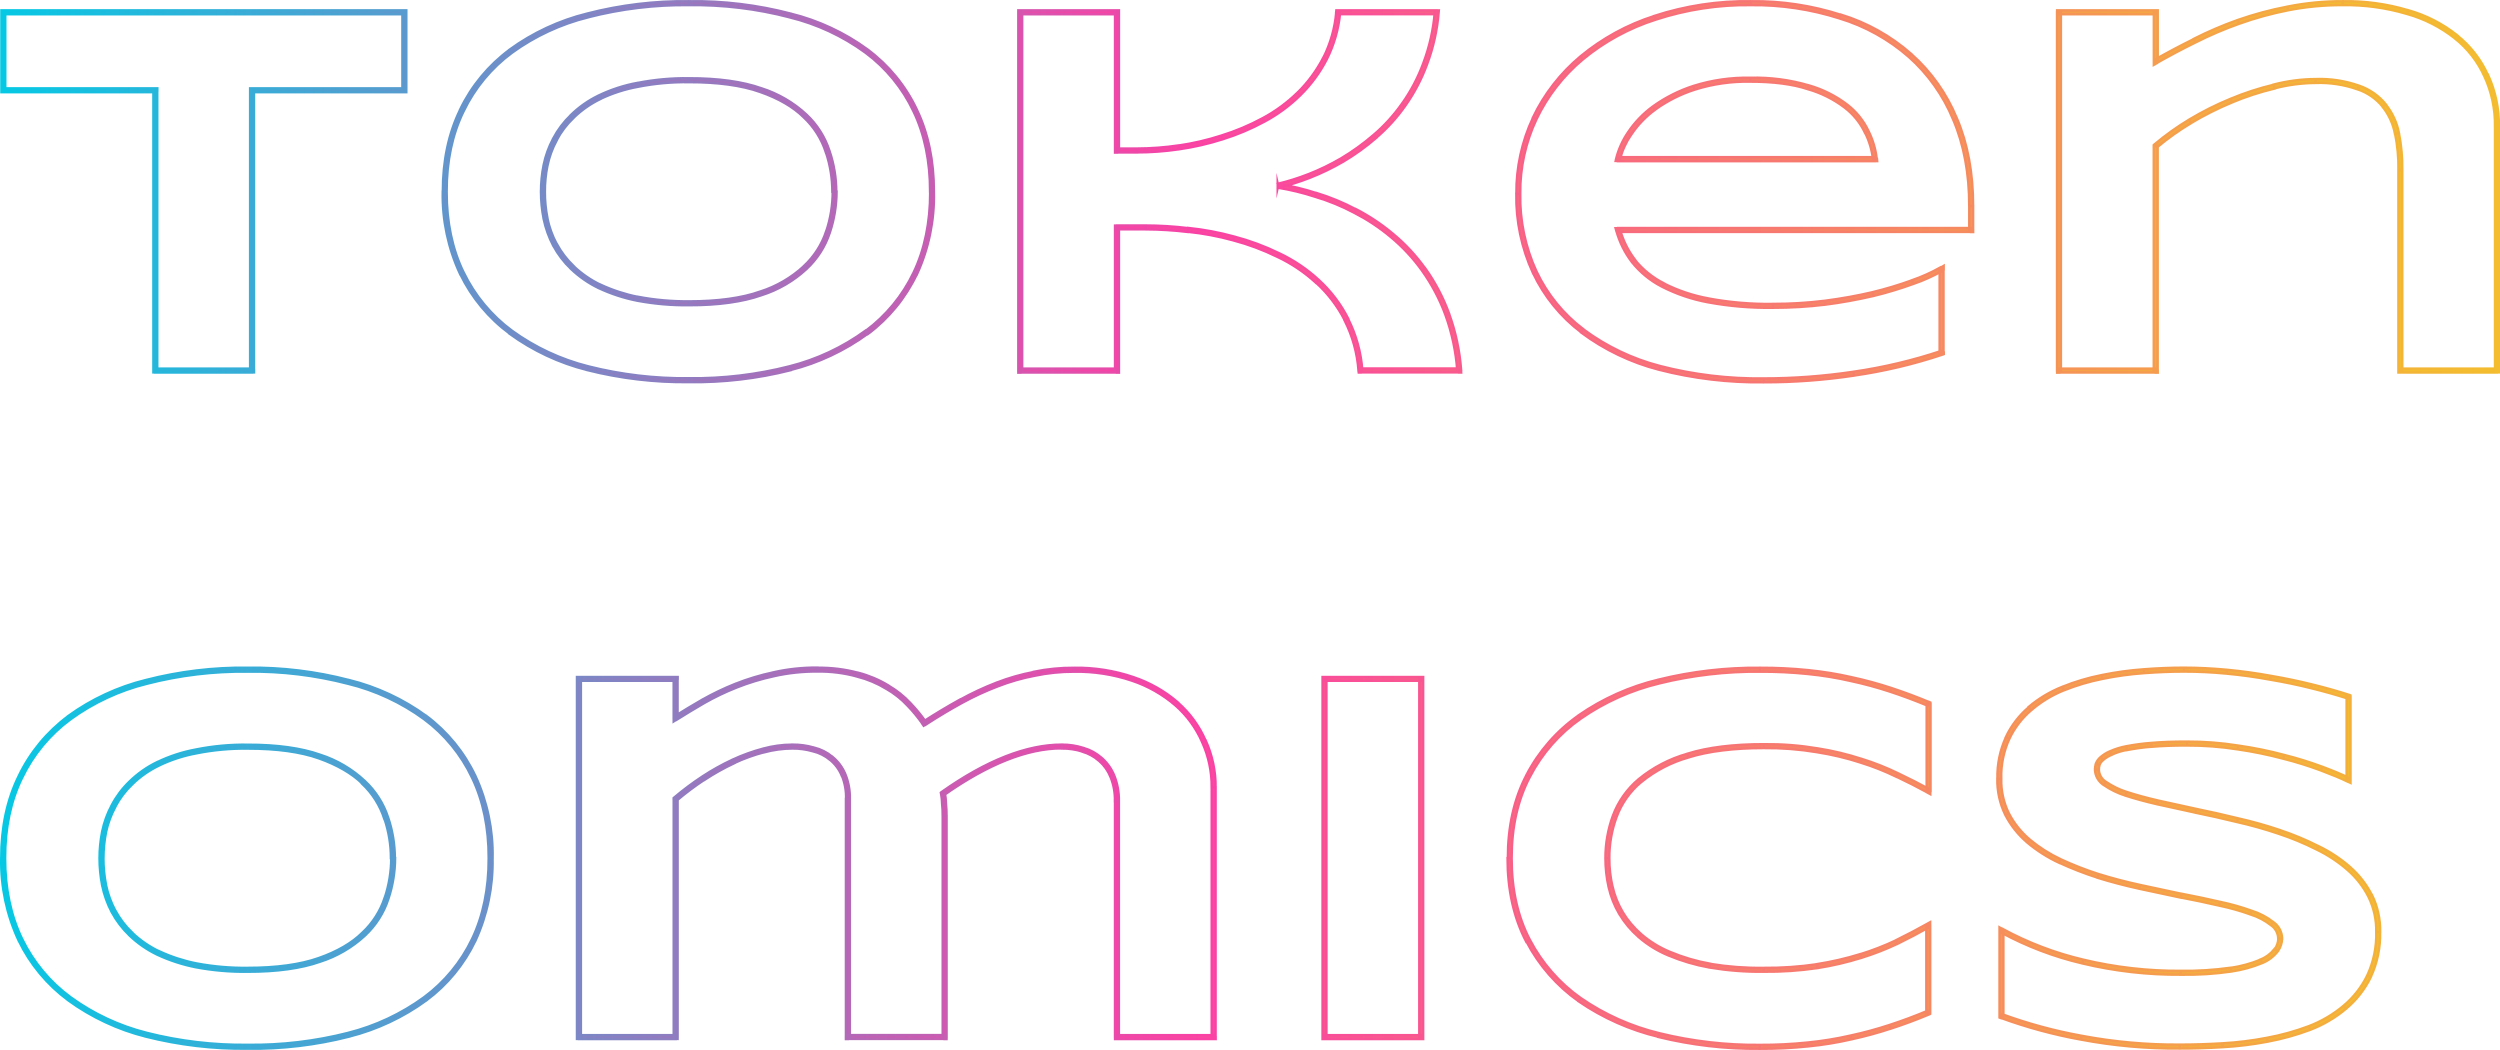
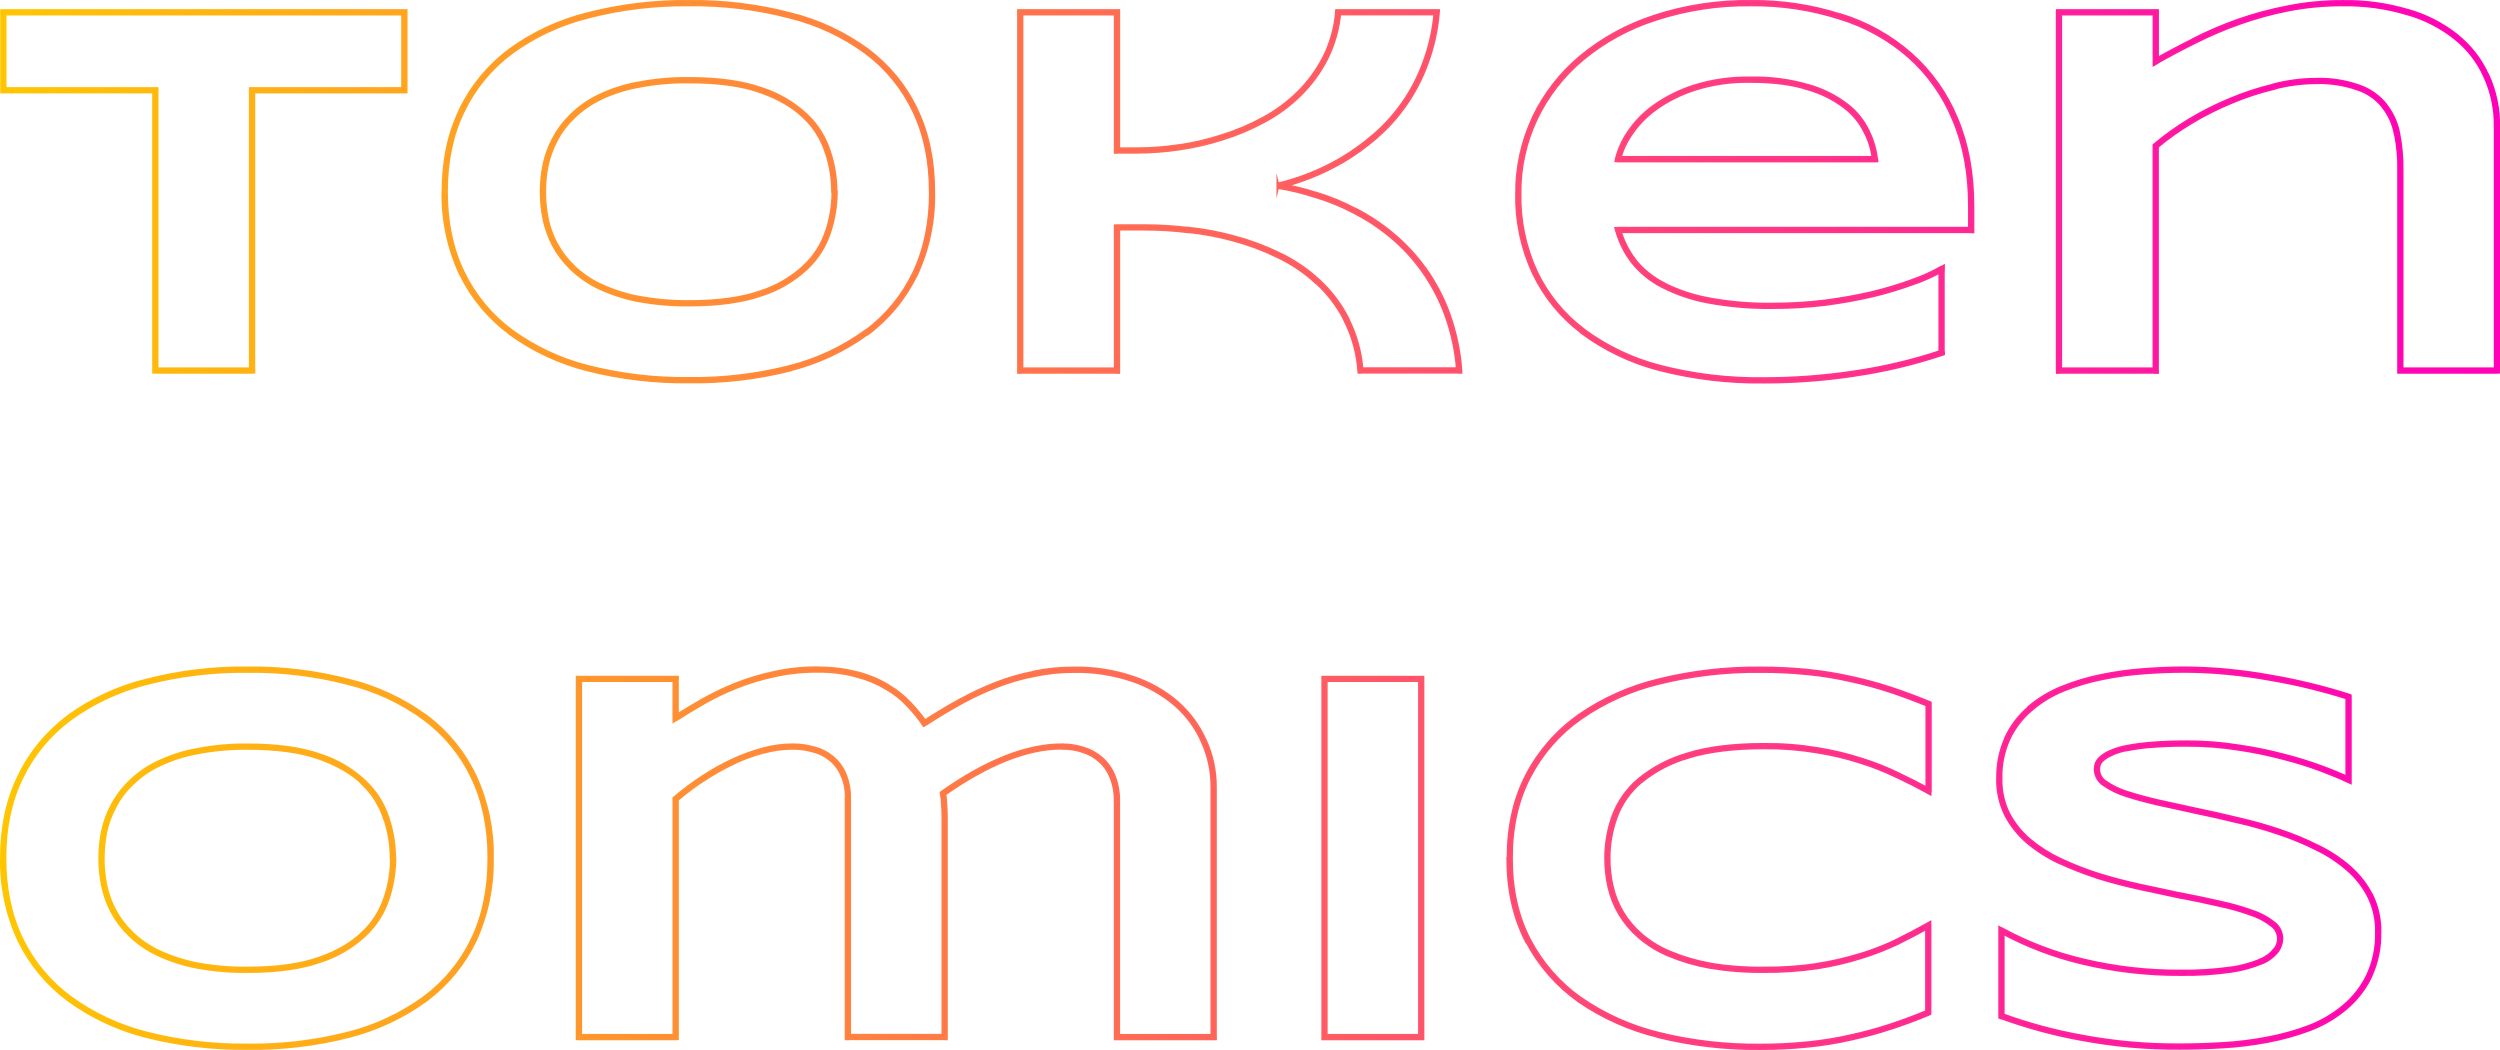
<svg xmlns="http://www.w3.org/2000/svg" xmlns:xlink="http://www.w3.org/1999/xlink" viewBox="0 0 749.55 314.78">
  <defs>
    <style>.cls-1{stroke-miterlimit:10;stroke-width:0.75px;fill:url(#linear-gradient);stroke:url(#linear-gradient-2);}</style>
    <linearGradient id="linear-gradient" x1="1396.4" y1="1038.13" x2="1396.69" y2="1038.13" gradientTransform="matrix(2600.48, 0, 0, -199.72, -3631314.45, 207490.06)" gradientUnits="userSpaceOnUse">
-       <stop offset="0" stop-color="#04c9e4" />
-       <stop offset="0.48" stop-color="#fa41a5" />
-       <stop offset="1" stop-color="#f3bd2f" />
+       <stop offset="0" stop-color="#ffc600" />
+       <stop offset="1" stop-color="#ff00b8" />
    </linearGradient>
    <linearGradient id="linear-gradient-2" x1="0" y1="157.39" x2="749.55" y2="157.39" gradientTransform="matrix(1, 0, 0, 1, 0, 0)" xlink:href="#linear-gradient" />
  </defs>
  <g id="Layer_2" data-name="Layer 2">
    <g id="Layer_1-2" data-name="Layer 1">
      <path id="Path_44413" data-name="Path 44413" class="cls-1" d="M75.59,27.06v-.57H75v.57Zm0,84v.57h.57v-.57Zm-29,0H46v.57h.57Zm0-84h.57v-.57h-.57ZM1,27.06H.44v.57H1ZM1,3.69V3.11H.44v.58Zm120.23,0h.58V3.11h-.58Zm0,23.37v.57h.58v-.57ZM75,27.06v84h1.14v-84Zm.57,83.47h-29v1.14h29Zm-28.43.57v-84H46v84Zm-.57-84.61H1v1.14H46.59Zm-45,.57V3.69H.44V27.06ZM1,4.26H121.24V3.11H1Zm119.66-.57V27.06h1.15V3.69Zm.57,22.8H75.59v1.14h45.65ZM274.39,81.94l.51.25h0ZM259.85,99.6l-.34-.45Zm-23,10.79.15.56h0Zm-60.67,0-.15.55h0ZM138.44,81.94l-.51.25h0Zm0-48.86.52.25h0ZM176.2,4.62l.15.56h0Zm60.66,0-.15.55h0Zm37.53,28.46-.52.25h0ZM248.2,45.51l-.55.17h0Zm-6.8-10.79-.4.41h0Zm-50.19-9.3.11.56h0Zm-19.62,9.46.4.4h0Zm-5.24,7,.51.27h0Zm-2.81,7.73-.56-.11h0Zm0,15.95-.56.11h0Zm2.81,7.82-.51.27h0Zm13.37,12.51-.26.51h0Zm11.49,3.75-.12.56h0Zm50.19-9.38-.4-.41h0Zm6.8-10.71-.54-.18h0Zm30.7-12q0,13.73-5,24.22l1,.5A56.41,56.41,0,0,0,280,57.47Zm-5,24.22a47.28,47.28,0,0,1-14.37,17.46l.68.91A48.22,48.22,0,0,0,274.9,82.19ZM259.51,99.15a66.54,66.54,0,0,1-22.79,10.69l.3,1.1a67.64,67.64,0,0,0,23.17-10.88Zm-22.79,10.69a116.74,116.74,0,0,1-30.11,3.58v1.14A117.85,117.85,0,0,0,237,111Zm-30.11,3.58a118.1,118.1,0,0,1-30.26-3.58l-.29,1.11a119.65,119.65,0,0,0,30.55,3.61Zm-30.26-3.58a67.22,67.22,0,0,1-22.87-10.69l-.68.91a68,68,0,0,0,23.25,10.88ZM153.48,99.15A47.63,47.63,0,0,1,139,81.68l-1,.51a48.66,48.66,0,0,0,14.87,17.87ZM139,81.69q-5.1-10.5-5.1-24.22h-1.15a56,56,0,0,0,5.22,24.72Zm-5.1-24.22q0-13.72,5.1-24.14l-1-.5q-5.24,10.7-5.22,24.64ZM139,33.33a47.4,47.4,0,0,1,14.52-17.54l-.68-.91a48.54,48.54,0,0,0-14.87,17.95Zm14.52-17.54A66.3,66.3,0,0,1,176.35,5.18l-.3-1.11A67.31,67.31,0,0,0,152.8,14.88ZM176.35,5.17a116.67,116.67,0,0,1,30.26-3.65V.38a117.47,117.47,0,0,0-30.56,3.69Zm30.26-3.65a114.34,114.34,0,0,1,30.1,3.65l.31-1.1A115.28,115.28,0,0,0,206.61.38Zm30.11,3.66A65.14,65.14,0,0,1,259.5,15.79l.69-.91A66.35,66.35,0,0,0,237,4.07ZM259.5,15.79a47,47,0,0,1,14.37,17.54l1-.5a48,48,0,0,0-14.71-17.95Zm14.37,17.54q5,10.43,5,24.14H280q0-13.95-5.14-24.64ZM250.73,57.47a38.51,38.51,0,0,0-2-12.14l-1.08.36a37.75,37.75,0,0,1,1.92,11.78Zm-2-12.13a26,26,0,0,0-6.95-11l-.8.82a24.85,24.85,0,0,1,6.65,10.55Zm-6.95-11a36,36,0,0,0-13.5-7.87l-.38,1.08q8.36,2.94,13.08,7.61Zm-13.5-7.87q-8.56-3-21.69-3v1.15q13,0,21.31,2.93Zm-21.69-3a75.54,75.54,0,0,0-15.52,1.42l.24,1.11a74.59,74.59,0,0,1,15.28-1.38ZM191.1,24.86a46.41,46.41,0,0,0-11.64,3.8l.51,1A45.44,45.44,0,0,1,191.32,26Zm-11.64,3.8a31.65,31.65,0,0,0-8.28,5.81l.81.81a30.81,30.81,0,0,1,8-5.6Zm-8.27,5.81a28.32,28.32,0,0,0-5.35,7.1l1,.53A26.91,26.91,0,0,1,172,35.28Zm-5.34,7.1A29.63,29.63,0,0,0,163,49.46l1.12.23a28.14,28.14,0,0,1,2.76-7.58ZM163,49.46a41.45,41.45,0,0,0-.8,8h1.15a40,40,0,0,1,.77-7.79Zm-.8,8a43,43,0,0,0,.8,8.16l1.12-.22a41.49,41.49,0,0,1-.77-7.94Zm.8,8.17a31.5,31.5,0,0,0,2.86,8l1-.54a29.37,29.37,0,0,1-2.76-7.66Zm2.87,8a28.3,28.3,0,0,0,5.34,7l.8-.82a27.4,27.4,0,0,1-5.13-6.74Zm5.34,7a32.8,32.8,0,0,0,8.27,5.73l.51-1a31.65,31.65,0,0,1-8-5.53Zm8.28,5.73a50.68,50.68,0,0,0,11.62,3.8l.24-1.12A49.86,49.86,0,0,1,180,85.33Zm11.63,3.8a79.86,79.86,0,0,0,15.51,1.34V90.36A78.38,78.38,0,0,1,191.32,89Zm15.51,1.34q13.11,0,21.69-3l-.38-1.07q-8.32,2.92-21.31,2.94Zm21.69-3a36,36,0,0,0,13.5-7.86l-.8-.82a35.09,35.09,0,0,1-13.08,7.61Zm13.49-7.86a25.93,25.93,0,0,0,7-10.95l-1.09-.35A25,25,0,0,1,241,79.81Zm7-10.95a39.27,39.27,0,0,0,2-12.21h-1.14a37.92,37.92,0,0,1-1.93,11.86ZM407.91,111.1l-.57.05.05.52h.52Zm-4.22-15.33-.51.27h0ZM395,84.36l-.39.42h0Zm-11.72-7.9L383,77h0Zm-13.37-4.92-.15.56h0ZM356.16,69l-.06.57h0Zm-21.26-.78v-.57h-.58v.57Zm0,42.92v.57h.57v-.57Zm-29,0h-.57v.57h.57Zm0-107.41V3.11h-.57v.58Zm29,0h.57V3.11h-.57Zm0,41.43h-.58v.57h.58Zm31.5-3.91-.17-.55h0ZM378.83,36l.27.5Zm10.63-7.82-.4-.4Zm7.82-10.63.51.27h0Zm3.91-13.83V3.11h-.51l-.06.52Zm29.55,0,.57.05.06-.63h-.63ZM427.3,19.08l-.53-.2h0Zm-6.49,12.36-.46-.34h0ZM402.44,47.93l.29.5h0Zm-10,4.85.21.53h0Zm-9.22,2.89-.13-.56,0,1.12Zm11.34,2.74-.18.54h0Zm11.72,4.85-.27.5h0Zm11,7.34-.36.44h0Zm20.17,40.5v.57h.62l-.05-.62Zm-29,0a41.15,41.15,0,0,0-4.28-15.54l-1,.53a39.86,39.86,0,0,1,4.16,15.11ZM404.2,95.51a40.94,40.94,0,0,0-8.8-11.57l-.77.84A39.7,39.7,0,0,1,403.18,96Zm-8.8-11.57a47.41,47.41,0,0,0-11.87-8L383,77a46.11,46.11,0,0,1,11.58,7.8Zm-11.87-8a74.26,74.26,0,0,0-13.47-5l-.29,1.11A73.07,73.07,0,0,1,383,77Zm-13.46-5a86.9,86.9,0,0,0-13.85-2.6l-.12,1.14a84.67,84.67,0,0,1,13.67,2.57ZM356.22,68.4a110.41,110.41,0,0,0-12.73-.79v1.14a110.55,110.55,0,0,1,12.6.78Zm-12.73-.79H334.9v1.14h8.6Zm-9.17.57V111.1h1.15V68.18Zm.57,42.35h-29v1.14h29Zm-28.43.57V3.69h-1.14V111.1ZM305.89,4.26h29V3.11h-29Zm28.43-.57V45.12h1.15V3.69Zm.57,42h5.95V44.55H334.9Zm5.95,0a89.45,89.45,0,0,0,12.66-.94l-.16-1.13a90.19,90.19,0,0,1-12.5.93Zm12.66-.94a82.47,82.47,0,0,0,13.07-3l-.34-1.1a80.25,80.25,0,0,1-12.89,3Zm13.07-3a71.1,71.1,0,0,0,12.53-5.29l-.54-1a70.16,70.16,0,0,1-12.33,5.19Zm12.53-5.29a47.19,47.19,0,0,0,10.76-7.91l-.8-.81a46.26,46.26,0,0,1-10.5,7.72Zm10.76-7.91a42.55,42.55,0,0,0,7.93-10.77l-1-.53a41.37,41.37,0,0,1-7.71,10.49Zm7.93-10.78a39.13,39.13,0,0,0,4-14l-1.14-.11a38,38,0,0,1-3.85,13.63Zm3.4-13.52h29.55V3.11H401.19Zm29-.62a56.58,56.58,0,0,1-3.41,15.24l1.07.41a58,58,0,0,0,3.48-15.55Zm-3.41,15.24a52.24,52.24,0,0,1-6.42,12.22l.93.67a53.72,53.72,0,0,0,6.56-12.48ZM420.34,31.1a50.72,50.72,0,0,1-8.5,9.36l.74.87a52,52,0,0,0,8.7-9.56Zm-8.5,9.36a70.64,70.64,0,0,1-9.69,7l.58,1a70.87,70.87,0,0,0,9.85-7.09Zm-9.69,7a73.15,73.15,0,0,1-9.92,4.81l.41,1.06a74.4,74.4,0,0,0,10.09-4.88Zm-9.92,4.8a71.35,71.35,0,0,1-9.15,2.87l.26,1.12a74.23,74.23,0,0,0,9.3-2.92Zm-9.11,4A76.49,76.49,0,0,1,394.37,59l.35-1.09a76,76,0,0,0-11.42-2.75ZM394.38,59A65.08,65.08,0,0,1,406,63.76l.54-1a67.46,67.46,0,0,0-11.83-4.89ZM406,63.76A59.67,59.67,0,0,1,416.93,71l.73-.88a60.54,60.54,0,0,0-11.13-7.41ZM416.93,71a54,54,0,0,1,9.44,10.14l.92-.67a55,55,0,0,0-9.63-10.35Zm9.44,10.14a56.51,56.51,0,0,1,7,13.23l1.07-.4a57.71,57.71,0,0,0-7.11-13.5Zm7,13.23a62.3,62.3,0,0,1,3.56,16.73l1.14-.09a63.37,63.37,0,0,0-3.63-17Zm4.13,16.12H407.91v1.14h29.55Zm144.7-4.75.18.54.39-.12v-.42ZM555.74,112l-.08-.57h0Zm-58.24-1.8-.15.55h0ZM460.13,35.5l-.51-.24h0ZM474.2,17.36l.37.44h0Zm22.05-12,.18.54h0Zm55.5-.39-.18.54h0Zm20.87,11.65-.38.42h0Zm13.53,19.07-.53.22h0ZM591,69v.57h.58V69ZM485.15,69v-.57h-.75l.2.73Zm4.61,9.31-.46.34h0Zm22.43,11.8-.11.56h0Zm35,.7.07.57h0Zm14.3-2.58.13.56h0Zm12-3.59-.19-.54h0Zm8.68-3.91h.57v-1l-.86.52Zm-20-33v.57h.63l-.06-.63Zm-2.43-8.21-.52.24h0Zm-6.25-7.74.36-.45Zm-11.26-5.63-.17.55h0ZM496,32.3l-.34-.46h0ZM488.59,40l.48.3Zm-3.44,7.66-.56-.13-.16.7h.72ZM582,105.24a151.48,151.48,0,0,1-26.32,6.23l.16,1.13a152.66,152.66,0,0,0,26.52-6.28Zm-26.33,6.23a182.06,182.06,0,0,1-26.8,2v1.14a181.74,181.74,0,0,0,27-2Zm-26.8,2a119,119,0,0,1-31.2-3.73l-.3,1.1a120.27,120.27,0,0,0,31.5,3.77Zm-31.2-3.73a66.73,66.73,0,0,1-22.87-10.93l-.69.91a67.75,67.75,0,0,0,23.25,11.12ZM474.78,98.76a47,47,0,0,1-14.13-17.38l-1,.49a48.17,48.17,0,0,0,14.48,17.8ZM460.65,81.38a53.64,53.64,0,0,1-4.87-23.29h-1.15a55,55,0,0,0,5,23.78Zm-4.87-23.29a51.47,51.47,0,0,1,4.87-22.34l-1-.5a52.71,52.71,0,0,0-5,22.84Zm4.87-22.34A53.52,53.52,0,0,1,474.57,17.8l-.74-.87a54.71,54.71,0,0,0-14.22,18.32ZM474.57,17.8A65.68,65.68,0,0,1,496.43,5.87l-.36-1.09a66.82,66.82,0,0,0-22.24,12.15ZM496.43,5.87A88.46,88.46,0,0,1,525,1.52V.38a89.78,89.78,0,0,0-29,4.4ZM525,1.52a84.45,84.45,0,0,1,26.55,4l.36-1.08A85.09,85.09,0,0,0,525,.38Zm26.56,4A56.42,56.42,0,0,1,572.24,17l.76-.85A57.56,57.56,0,0,0,551.93,4.39ZM572.25,17a51.49,51.49,0,0,1,13.37,18.87l1.06-.44A52.44,52.44,0,0,0,573,16.16Zm13.37,18.87q4.8,11.22,4.81,25.89h1.14q0-14.87-4.89-26.34Zm4.81,25.89V69h1.14V61.77Zm.57,6.62H485.15v1.14H591Zm-106.4.73a27.86,27.86,0,0,0,4.71,9.49l.91-.69a26.64,26.64,0,0,1-4.52-9.11Zm4.71,9.49a27.8,27.8,0,0,0,9,7.35l.53-1a26.79,26.79,0,0,1-8.65-7Zm9,7.35a50.66,50.66,0,0,0,13.75,4.67l.23-1.12A49.58,49.58,0,0,1,498.86,85Zm13.75,4.67a100.21,100.21,0,0,0,19.5,1.65V91.14a99,99,0,0,1-19.27-1.63Zm19.5,1.65a130.91,130.91,0,0,0,15.71-.94l-.14-1.14a128.72,128.72,0,0,1-15.57.94Zm15.71-.94a145.42,145.42,0,0,0,14.36-2.59l-.26-1.11q-6.61,1.55-14.25,2.56Zm14.37-2.59a117,117,0,0,0,12-3.62l-.39-1.07a114.67,114.67,0,0,1-11.9,3.58Zm12-3.62a51.94,51.94,0,0,0,8.77-3.95l-.58-1a52,52,0,0,1-8.58,3.86Zm7.91-4.44v25.09h1.14V80.69Zm-18.87-33a25.21,25.21,0,0,0-2.48-8.4l-1,.5a23.67,23.67,0,0,1,2.37,8Zm-2.47-8.39a21.86,21.86,0,0,0-6.42-7.95l-.72.9a20.55,20.55,0,0,1,6.09,7.53Zm-6.42-7.95a34.88,34.88,0,0,0-11.44-5.73l-.35,1.1a33.57,33.57,0,0,1,11.07,5.53Zm-11.44-5.72a57.14,57.14,0,0,0-17.53-2.3v1.15q10.35,0,17.18,2.24Zm-17.53-2.3a53.4,53.4,0,0,0-17.07,2.45l.37,1.09a52,52,0,0,1,16.7-2.39Zm-17.07,2.45a44.13,44.13,0,0,0-12.12,6.11l.69.92a42.77,42.77,0,0,1,11.8-5.94Zm-12.12,6.11a31,31,0,0,0-7.57,7.89l1,.61a29.69,29.69,0,0,1,7.29-7.58Zm-7.57,7.89a25.06,25.06,0,0,0-3.51,7.84l1.11.25a23.71,23.71,0,0,1,3.37-7.48Zm-3,8.54h77V47.13h-77ZM719.67,111.1h-.57v.57h.57Zm-1-71.06-.56.11h0Zm-3.83-8.37-.45.35h0Zm-7.74-5.39-.21.53h0ZM681.84,26l.13.56h0Zm-12.9,4.23.22.53Zm-12.28,6.17-.29-.49h0Zm-10.31,7.35-.37-.44-.21.17v.27Zm0,67.39v.57h.57v-.57Zm-29,0h-.57v.57h.57Zm0-107.41V3.11h-.57v.58Zm29,0h.57V3.11h-.57Zm0,14.69h-.58v1l.86-.49ZM658,12.21l.26.51h0Zm13.14-5.63-.2-.54Zm50.65-3-.17.55h0ZM736.32,11l-.36.44h0Zm9.07,11.65-.52.24h0Zm3.21,88.42v.57h.57v-.57Zm-28.36,0V50.91H719.1V111.1Zm0-60.19a54,54,0,0,0-1-11l-1.12.24a52.35,52.35,0,0,1,1,10.75Zm-1-11a19.67,19.67,0,0,0-4-8.61l-.88.73a18.51,18.51,0,0,1,3.71,8.11Zm-3.94-8.6a17.76,17.76,0,0,0-8-5.58l-.4,1.08a16.51,16.51,0,0,1,7.49,5.2Zm-8-5.57a35.57,35.57,0,0,0-13-2v1.14a34.36,34.36,0,0,1,12.53,1.92Zm-13-2a51.89,51.89,0,0,0-12.64,1.66l.27,1.11a51.21,51.21,0,0,1,12.37-1.63ZM681.7,25.41a86,86,0,0,0-13,4.25l.44,1.06A85.66,85.66,0,0,1,682,26.52Zm-13,4.25a92.61,92.61,0,0,0-12.35,6.21l.59,1a92.64,92.64,0,0,1,12.19-6.13Zm-12.35,6.21A82.56,82.56,0,0,0,646,43.27l.73.88A80.77,80.77,0,0,1,657,36.85Zm-10.6,7.84V111.1h1.15V43.71Zm.57,66.82h-29v1.14h29Zm-28.43.57V3.69h-1.14V111.1ZM617.34,4.26h29V3.11h-29Zm28.43-.57V18.38h1.15V3.69Zm.86,15.19q5.46-3.12,11.62-6.16l-.51-1q-6.18,3.06-11.68,6.19Zm11.62-6.16a113.17,113.17,0,0,1,13.07-5.6L670.93,6a114.55,114.55,0,0,0-13.19,5.66Zm13.07-5.6A103.85,103.85,0,0,1,686,3.07L685.79,2A104.63,104.63,0,0,0,670.94,6ZM686,3.07A84.09,84.09,0,0,1,702.4,1.52V.38A84.21,84.21,0,0,0,685.79,2ZM702.4,1.52a64.14,64.14,0,0,1,19.21,2.64l.34-1.1A65.32,65.32,0,0,0,702.4.38Zm19.23,2.64A41.22,41.22,0,0,1,736,11.47l.72-.88A42.17,42.17,0,0,0,722,3.06ZM736,11.48a30.77,30.77,0,0,1,8.9,11.44l1-.47a32,32,0,0,0-9.23-11.86Zm8.91,11.45a34.76,34.76,0,0,1,3.15,15h1.14a35.92,35.92,0,0,0-3.25-15.49Zm3.15,15V111.1h1.14V37.93Zm.57,72.6H719.68v1.14H748.6ZM142.05,281.78l.51.25h0Zm-14.54,17.66-.35-.45Zm-23,10.79.15.56h0Zm-60.67,0-.14.55h0ZM6.11,281.78,5.6,282h0Zm0-48.86.51.25h0Zm37.75-28.45L44,205h0Zm60.66,0-.15.55h0ZM142,232.92l-.51.25h0Zm-26.18,12.43-.55.17h0Zm-6.8-10.78-.41.4h0Zm-50.19-9.3.11.56h0Zm-19.62,9.45.4.41h0Zm-5.23,7,.5.27h0Zm-2.82,7.74-.56-.12h0Zm0,15.94-.56.11h0ZM34,273.18l-.51.27h0Zm13.36,12.51-.25.51h0Zm11.49,3.75-.11.56h0Zm50.19-9.38-.4-.41h0Zm6.8-10.71-.55-.17h0Zm30.69-12q0,13.74-5,24.22l1,.5a56.69,56.69,0,0,0,5.14-24.72Zm-5,24.22A47.19,47.19,0,0,1,127.16,299l.69.91A48.22,48.22,0,0,0,142.56,282ZM127.16,299a66.45,66.45,0,0,1-22.79,10.69l.3,1.1a67.61,67.61,0,0,0,23.18-10.88Zm-22.78,10.69a116.8,116.8,0,0,1-30.11,3.58v1.14a117.9,117.9,0,0,0,30.4-3.61Zm-30.11,3.58A118.1,118.1,0,0,1,44,309.68l-.29,1.11a119.6,119.6,0,0,0,30.55,3.61ZM44,309.68A67,67,0,0,1,21.15,299l-.69.91a68.14,68.14,0,0,0,23.25,10.88ZM21.15,299A47.62,47.62,0,0,1,6.62,281.53l-1,.5A48.73,48.73,0,0,0,20.46,299.9ZM6.62,281.53Q1.54,271,1.52,257.31H.38A56,56,0,0,0,5.6,282Zm-5.1-24.22q0-13.73,5.1-24.14l-1-.49Q.37,243.36.38,257.31Zm5.1-24.14a47.39,47.39,0,0,1,14.53-17.53l-.69-.92a48.47,48.47,0,0,0-14.86,18Zm14.53-17.53A66.33,66.33,0,0,1,44,205l-.29-1.11a67.54,67.54,0,0,0-23.26,10.8ZM44,205a116.24,116.24,0,0,1,30.26-3.65v-1.15a117,117,0,0,0-30.56,3.7Zm30.26-3.65a114,114,0,0,1,30.1,3.65l.3-1.1a115.14,115.14,0,0,0-30.4-3.7ZM104.38,205a65,65,0,0,1,22.78,10.61l.69-.92a66.69,66.69,0,0,0-23.18-10.8Zm22.78,10.61a47,47,0,0,1,14.37,17.53l1-.49a48.24,48.24,0,0,0-14.71-18Zm14.37,17.53q5,10.43,5,24.14h1.15a56.27,56.27,0,0,0-5.14-24.63Zm-23.15,24.14a38.59,38.59,0,0,0-2-12.14l-1.09.36a37.47,37.47,0,0,1,1.93,11.78Zm-2-12.12a26,26,0,0,0-7-11l-.79.81a25,25,0,0,1,6.65,10.55Zm-7-11A35.72,35.72,0,0,0,96,226.29l-.38,1.07q8.36,3,13.08,7.61ZM96,226.29q-8.56-3-21.69-3v1.14q13,0,21.31,2.93Zm-21.69-3a74.82,74.82,0,0,0-15.51,1.42l.23,1.11a74.6,74.6,0,0,1,15.28-1.39Zm-15.51,1.42a46.18,46.18,0,0,0-11.63,3.79l.51,1A45,45,0,0,1,59,225.83ZM47.13,228.5a31.52,31.52,0,0,0-8.28,5.82l.8.81a30.23,30.23,0,0,1,8-5.6Zm-8.28,5.81a27.92,27.92,0,0,0-5.34,7.11l1,.52a26.91,26.91,0,0,1,5.13-6.81Zm-5.34,7.1a30,30,0,0,0-2.87,7.89l1.12.24A28.9,28.9,0,0,1,34.52,242Zm-2.87,7.9a41.33,41.33,0,0,0-.79,8H31a41.46,41.46,0,0,1,.77-7.78Zm-.79,8a43,43,0,0,0,.79,8.16l1.12-.22a43.08,43.08,0,0,1-.77-7.94Zm.79,8.17a30.88,30.88,0,0,0,2.87,8l1-.53a30.32,30.32,0,0,1-2.76-7.67Zm2.87,8a28.79,28.79,0,0,0,5.34,7l.8-.82a27.35,27.35,0,0,1-5.13-6.73Zm5.34,7a32.6,32.6,0,0,0,8.28,5.73l.51-1a31.7,31.7,0,0,1-8-5.53Zm8.28,5.73A50.6,50.6,0,0,0,58.76,290l.23-1.12a49.38,49.38,0,0,1-11.36-3.71ZM58.76,290a79.93,79.93,0,0,0,15.51,1.34V290.2A78.52,78.52,0,0,1,59,288.88Zm15.51,1.34q13.11,0,21.69-3l-.38-1.08q-8.33,2.92-21.31,2.94Zm21.69-3a36.15,36.15,0,0,0,13.5-7.87l-.8-.82q-4.74,4.67-13.08,7.61Zm13.49-7.87a26.12,26.12,0,0,0,7-11l-1.09-.34a25,25,0,0,1-6.65,10.47Zm7-11a39.27,39.27,0,0,0,2-12.21h-1.14a38,38,0,0,1-1.93,11.87Zm86.15-66h.57V203h-.57Zm0,11.8H202v1l.88-.56Zm8.28-5-.28-.5h0Zm9.77-4.69-.2-.53h0Zm11.34-3.44.12.56h0Zm25.17.08-.16.55h0ZM266,206l-.3.49h0Zm6.49,5.17-.42.38h0Zm4.61,5.62-.47.33.31.45.47-.3Zm33-14.85.11.56h0Zm29.47,1.56-.19.54h0ZM361,222.29l-.52.23h0Zm2.9,88.65v.57h.57v-.57Zm-29,0h-.57v.57h.57Zm-1.33-78.17L333,233Zm-3.6-5.09-.38.43h0Zm-5.24-2.88-.17.54h0Zm-42,13.12-.33-.46-.3.21.06.36Zm.31,3.13-.57,0h0Zm.16,69.89v.57h.57v-.57Zm-29,0h-.57v.57h.57Zm-1.32-78.64-.53.23h0Zm-3.68-4.92-.36.44h0Zm-5.31-2.66-.16.55h0ZM229,225l-.15-.55h0Zm-9.07,3.28-.24-.52h0Zm-9,5-.31-.48h0Zm-8.36,6.25-.37-.44-.21.17v.27Zm0,71.37v.57h.57v-.57Zm-29,0H173v.57h.58Zm0-107.41V203H173v.57Zm28.42,0v11.8h1.15v-11.8Zm.88,12.29q3.83-2.41,8.27-5l-.58-1q-4.46,2.58-8.3,5Zm8.27-5a78.51,78.51,0,0,1,9.7-4.65l-.43-1.07a83.06,83.06,0,0,0-9.84,4.72Zm9.69-4.65a73.35,73.35,0,0,1,11.25-3.42l-.25-1.11a73.2,73.2,0,0,0-11.41,3.46Zm11.25-3.42a58.11,58.11,0,0,1,13-1.39v-1.15a58.55,58.55,0,0,0-13.26,1.43Zm13-1.39A42.89,42.89,0,0,1,257,202.83l.32-1.1a44.84,44.84,0,0,0-12.2-1.51ZM257,202.84a32.59,32.59,0,0,1,8.76,3.68l.6-1a33.94,33.94,0,0,0-9.06-3.82Zm8.77,3.68a28,28,0,0,1,6.36,5.06l.84-.77a29,29,0,0,0-6.62-5.27Zm6.36,5.06a47.74,47.74,0,0,1,4.56,5.57l.94-.65a48.15,48.15,0,0,0-4.67-5.7Zm5.34,5.72q5.54-3.59,10.91-6.54l-.55-1q-5.42,3-11,6.59Zm10.91-6.54a87.63,87.63,0,0,1,10.8-5l-.42-1.07a89.75,89.75,0,0,0-10.93,5.11Zm10.8-5a64.62,64.62,0,0,1,11.08-3.18l-.22-1.12a66,66,0,0,0-11.28,3.23Zm11.08-3.18A58.21,58.21,0,0,1,322,201.37v-1.15a59.7,59.7,0,0,0-12,1.19ZM322,201.37a52.24,52.24,0,0,1,17.4,2.7l.37-1.07A52.82,52.82,0,0,0,322,200.22Zm17.4,2.7a39,39,0,0,1,13,7.39l.76-.85A39.82,39.82,0,0,0,339.76,203Zm13,7.39a31.31,31.31,0,0,1,8.06,11.06l1-.46a32.33,32.33,0,0,0-8.35-11.45Zm8.06,11.07a32.3,32.3,0,0,1,2.84,13.52h1.15a33.57,33.57,0,0,0-2.95-14Zm2.84,13.52v74.89h1.15V236.05Zm.58,74.32h-29v1.14h29Zm-28.43.57V240.19h-1.14v70.75Zm0-70.75a19.49,19.49,0,0,0-1.38-7.65L333,233a18.3,18.3,0,0,1,1.29,7.2Zm-1.38-7.65a14.16,14.16,0,0,0-3.74-5.28l-.75.86A13.19,13.19,0,0,1,333,233Zm-3.74-5.28a14.25,14.25,0,0,0-5.45-3l-.33,1.09a13.46,13.46,0,0,1,5,2.77Zm-5.45-3a21.32,21.32,0,0,0-6.5-1v1.14a20.38,20.38,0,0,1,6.16.91Zm-6.5-1q-15.88,0-36,14.17l.66.93c13.29-9.34,25.06-14,35.31-14ZM282.18,238a24.06,24.06,0,0,1,.31,3.05l1.14-.05a24.6,24.6,0,0,0-.32-3.2Zm.31,3.07c.11,1.19.16,2.37.16,3.55h1.14c0-1.21-.06-2.43-.16-3.64Zm.16,3.55v66.29h1.14V244.65Zm.57,65.72h-29v1.14h29Zm-28.43.57V239.57h-1.15v71.37Zm0-71.37a18.41,18.41,0,0,0-1.38-7.51l-1,.47a17.31,17.31,0,0,1,1.27,7Zm-1.38-7.5a13.27,13.27,0,0,0-3.84-5.14l-.71.89a12.09,12.09,0,0,1,3.5,4.71Zm-3.83-5.13a14,14,0,0,0-5.54-2.78l-.28,1.11a12.94,12.94,0,0,1,5.09,2.55Zm-5.53-2.77a22.94,22.94,0,0,0-6.49-.88v1.14a22.26,22.26,0,0,1,6.18.84Zm-6.49-.88a34.42,34.42,0,0,0-8.74,1.19l.29,1.1a34,34,0,0,1,8.45-1.15Zm-8.74,1.19a57.57,57.57,0,0,0-9.16,3.31l.48,1a54.91,54.91,0,0,1,9-3.25Zm-9.16,3.31a72.92,72.92,0,0,0-9.06,5.05l.62,1a72.09,72.09,0,0,1,8.92-5Zm-9.06,5.05a89,89,0,0,0-8.42,6.29l.74.88a89.72,89.72,0,0,1,8.3-6.22ZM202,239.57v71.37h1.15V239.57Zm.58,70.8h-29v1.14h29Zm-28.43.57V203.53H173V310.94Zm-.57-106.83h29V203h-29ZM397.11,310.94h-.57v.57h.57Zm0-107.41V203h-.57v.57Zm29,0h.57V203h-.57Zm0,107.41v.57h.57v-.57Zm-28.43,0V203.53h-1.14V310.94Zm-.57-106.83h29V203h-29Zm28.43-.58V310.94h1.14V203.53Zm.57,106.84h-29v1.14h29Zm152-6.78.22.53.35-.15v-.38ZM555,311l-.13-.56h0Zm-12.9,2.11-.06-.58h0Zm-44.71-2.82-.14.56h0Zm-23.77-10.55-.33.46h0Zm-15.47-17.67-.51.27h0Zm0-49.48.51.27h0ZM473.63,215l.34.47h0Zm23.77-10.63-.14-.56h0Zm44.71-2.82-.06.57h0Zm12.9,2.11-.13.56h0ZM578.15,211h.57v-.38l-.35-.15Zm0,26.11-.28.5.85.46v-1Zm-9.38-4.77-.25.51h0Zm-10.87-4.3-.18.54h0ZM544.84,225l-.09.56h0Zm-38.77,1.56-.17-.54h0Zm-22,18.3.54.19h0Zm-1.25,21-.56.13h0Zm3.12,7.9-.49.29h0Zm26.66,15.79-.1.56h0Zm32.2.15.1.57h0Zm23.93-7.26.24.51h0Zm9.38-4.93h.57v-1l-.85.47Zm-.22,25.58q-5.61,2.34-11.3,4.21l.36,1.08q5.73-1.87,11.38-4.23Zm-11.3,4.21a118.44,118.44,0,0,1-11.75,3.19l.25,1.11A116,116,0,0,0,567,308.35Zm-11.75,3.19a104.88,104.88,0,0,1-12.83,2.09l.12,1.14a105.58,105.58,0,0,0,13-2.12Zm-12.83,2.09a138.43,138.43,0,0,1-14.4.71v1.14a138,138,0,0,0,14.52-.71Zm-14.4.71a122.17,122.17,0,0,1-30.11-3.5l-.28,1.11a123.42,123.42,0,0,0,30.39,3.53Zm-30.11-3.5A71,71,0,0,1,474,299.29l-.66.94a72.47,72.47,0,0,0,23.95,10.64ZM474,299.3a49.75,49.75,0,0,1-15.3-17.47l-1,.53a50.86,50.86,0,0,0,15.65,17.86Zm-15.3-17.47q-5.49-10.49-5.49-24.52H452q0,14.26,5.61,25.05Zm-5.49-24.52q0-14,5.49-24.43l-1-.54q-5.62,10.71-5.61,25Zm5.49-24.43A48.83,48.83,0,0,1,474,215.41l-.67-.93a50.06,50.06,0,0,0-15.65,17.87ZM474,215.41a70.39,70.39,0,0,1,23.57-10.54l-.28-1.11a71.51,71.51,0,0,0-24,10.72Zm23.57-10.54a122.17,122.17,0,0,1,30.11-3.5v-1.15a123,123,0,0,0-30.39,3.54Zm30.11-3.5a138.42,138.42,0,0,1,14.4.7l.12-1.14a140.74,140.74,0,0,0-14.52-.71Zm14.4.7a103,103,0,0,1,12.83,2.1l.26-1.12a107.52,107.52,0,0,0-13-2.12Zm12.83,2.1a115.77,115.77,0,0,1,11.75,3.19l.36-1.09a118.67,118.67,0,0,0-11.86-3.22Zm11.75,3.19q5.68,1.88,11.3,4.21l.44-1.06q-5.65-2.35-11.38-4.24Zm11,3.68v26.11h1.14V211Zm.84,25.6q-4.47-2.43-9.41-4.78l-.49,1q4.92,2.34,9.35,4.76Zm-9.4-4.78a79.75,79.75,0,0,0-10.94-4.33l-.35,1.09a78.07,78.07,0,0,1,10.79,4.27Zm-10.94-4.32a87,87,0,0,0-13.14-3.15l-.19,1.13a87.41,87.41,0,0,1,13,3.1ZM545,224.39a92.67,92.67,0,0,0-16.13-1.26v1.14a93.33,93.33,0,0,1,15.93,1.24Zm-16.13-1.26q-13.73,0-22.92,2.84l.35,1.09q9-2.77,22.57-2.79ZM505.9,226a40.57,40.57,0,0,0-14.58,7.61l.75.87a39.49,39.49,0,0,1,14.18-7.39Zm-14.58,7.61a26.37,26.37,0,0,0-7.75,11l1.08.39a25.1,25.1,0,0,1,7.42-10.55Zm-7.75,11a36.92,36.92,0,0,0-2.22,12.7h1.14A35.66,35.66,0,0,1,484.65,245Zm-2.22,12.7a39.94,39.94,0,0,0,.95,8.65l1.12-.25a38.28,38.28,0,0,1-.93-8.4Zm.95,8.65a28.62,28.62,0,0,0,3.19,8.06l1-.58a27.19,27.19,0,0,1-3.06-7.73Zm3.2,8.06a29.07,29.07,0,0,0,5.81,6.93l.76-.85a28.57,28.57,0,0,1-5.59-6.66Zm5.81,6.93a33,33,0,0,0,8.91,5.5l.45-1.05a32,32,0,0,1-8.6-5.3Zm8.91,5.5a59.3,59.3,0,0,0,12.32,3.63l.21-1.12a58.39,58.39,0,0,1-12.08-3.56Zm12.32,3.63a93.48,93.48,0,0,0,16.28,1.26V290.2A92.24,92.24,0,0,1,512.74,289Zm16.28,1.26a106,106,0,0,0,16.12-1.1l-.18-1.13a106.22,106.22,0,0,1-15.94,1.09Zm16.12-1.1a93.84,93.84,0,0,0,13.14-3.07l-.35-1.09a93.29,93.29,0,0,1-13,3Zm13.14-3.07A84.34,84.34,0,0,0,569,282.92l-.49-1a83.6,83.6,0,0,1-10.79,4.19ZM569,282.92q4.93-2.43,9.41-4.94l-.56-1q-4.44,2.49-9.35,4.91Zm8.56-5.44v26.11h1.14V277.48Zm126.58-43.69-.26.51.83.4v-.91Zm-19.39-6.88-.15.55h0ZM671,224.09l-.09.56h0Zm-26-.78,0-.57h0Zm-7.43,1-.11-.56h0Zm-4.76,1.48.23.52h0ZM629,229.17l-.53-.19v0Zm2.11,5.71-.34.45h0Zm6.42,3.12-.19.55h0Zm9.46,2.58-.14.56h0Zm11.41,2.51-.13.55h0Zm12.5,2.81-.13.56h0Zm12.51,3.52-.18.54h0Zm11.49,4.77-.26.5h0Zm15.48,38.53-.51-.25ZM703,302.1l-.36-.44h0Zm-10.55,6.18.2.54h0Zm-12.66,3.51-.11-.56h0Zm-13.37,1.65,0-.57h0ZM624,311.17l.11-.56h0Zm-23.92-6.49h-.57v.4l.37.14Zm0-25.64.28-.5-.85-.47v1Zm24.39,9.31-.14.55h0Zm44.4,2.42.09.56h0Zm9.14-2.5.24.52h0ZM681.33,277l-.37.44h0Zm-6.41-3.36-.2.53h0ZM665.46,271l-.13.56h0ZM654,268.57l-.12.56h0ZM629,262.63l-.17.54h0Zm-11.41-4.46-.24.52h0Zm-9.45-6-.38.42h0Zm-6.42-8.06-.51.26h0Zm6.88-31.66.37.44h0Zm9.85-5.94-.21-.52h0Zm49.17-5.08-.06.57h0Zm13.05,1.8-.1.57h0Zm12.35,2.58-.13.55h0Zm11.11,3.13h.57v-.42l-.4-.13Zm.24,24.34q-3.07-1.5-8.09-3.38L695.9,231q5,1.88,8,3.34Zm-8.09-3.38a113.82,113.82,0,0,0-11.4-3.54l-.28,1.11A111.24,111.24,0,0,1,695.9,231Zm-11.39-3.54a120.6,120.6,0,0,0-13.83-2.82l-.16,1.12a120.82,120.82,0,0,1,13.69,2.81Zm-13.82-2.82a98.39,98.39,0,0,0-15.33-1.19v1.15a97.28,97.28,0,0,1,15.15,1.16Zm-15.33-1.19c-4.18,0-7.77.14-10.76.4l.1,1.14q4.42-.39,10.66-.39Zm-10.76.4a67.42,67.42,0,0,0-7.49,1l.23,1.12a67.45,67.45,0,0,1,7.36-1Zm-7.5,1a22.72,22.72,0,0,0-4.89,1.52l.49,1a21,21,0,0,1,4.64-1.45Zm-4.89,1.52a10.84,10.84,0,0,0-2.8,1.74l.78.84a9.47,9.47,0,0,1,2.5-1.54Zm-2.8,1.74a5,5,0,0,0-1.4,1.95l1.07.39a4,4,0,0,1,1.11-1.5Zm-1.41,2a6.29,6.29,0,0,0-.26,1.72h1.14a5.13,5.13,0,0,1,.22-1.41Zm-.26,1.72a5.75,5.75,0,0,0,2.57,4.59l.69-.9a4.63,4.63,0,0,1-2.12-3.69Zm2.58,4.6a25.45,25.45,0,0,0,6.56,3.21l.37-1.08a24.16,24.16,0,0,1-6.25-3.05Zm6.57,3.21q4.1,1.33,9.5,2.59l.26-1.11q-5.37-1.25-9.4-2.57Zm9.52,2.59,11.4,2.5.25-1.11q-6-1.34-11.41-2.5Zm11.41,2.51q6.09,1.24,12.49,2.81l.27-1.11q-6.42-1.57-12.53-2.82Zm12.5,2.81a127.53,127.53,0,0,1,12.45,3.5l.36-1.09A129.13,129.13,0,0,0,671,245.35Zm12.45,3.5a85.42,85.42,0,0,1,11.41,4.73l.52-1a86,86,0,0,0-11.57-4.81Zm11.42,4.74a41.73,41.73,0,0,1,9.33,6.17l.76-.86a43,43,0,0,0-9.58-6.33Zm9.33,6.17a26.69,26.69,0,0,1,6.28,8.11l1-.51a27.83,27.83,0,0,0-6.54-8.46Zm6.28,8.11a23.05,23.05,0,0,1,2.28,10.45h1.15a24.29,24.29,0,0,0-2.41-11Zm2.28,10.45a29.16,29.16,0,0,1-2.67,13l1,.51a30.26,30.26,0,0,0,2.8-13.55Zm-2.67,13a27.8,27.8,0,0,1-7.2,9.19l.72.88a28.87,28.87,0,0,0,7.5-9.56Zm-7.21,9.2a36.41,36.41,0,0,1-10.39,6.08l.42,1.06a37.58,37.58,0,0,0,10.71-6.27Zm-10.38,6.08a75.06,75.06,0,0,1-12.57,3.48l.21,1.13a77.09,77.09,0,0,0,12.76-3.54Zm-12.57,3.48a102.36,102.36,0,0,1-13.3,1.64l.07,1.14a104.73,104.73,0,0,0,13.44-1.65Zm-13.3,1.64q-6.71.39-12.78.39v1.14q6.12,0,12.85-.39Zm-12.78.39a153.83,153.83,0,0,1-29.44-2.65l-.22,1.12a154.52,154.52,0,0,0,29.66,2.67Zm-29.44-2.65a144.32,144.32,0,0,1-23.82-6.46l-.41,1.07a145.63,145.63,0,0,0,24,6.51Zm-23.46-5.93V279h-1.14v25.64Zm-.84-25.14a98.87,98.87,0,0,0,24.52,9.36l.28-1.11a97.62,97.62,0,0,1-24.25-9.25Zm24.52,9.36a124,124,0,0,0,29.53,3.38v-1.14a122.59,122.59,0,0,1-29.25-3.35Zm29.53,3.38a96.54,96.54,0,0,0,15.1-.95l-.18-1.12a98,98,0,0,1-14.92.93Zm15.11-.95a39.9,39.9,0,0,0,9.28-2.54l-.47-1a39.25,39.25,0,0,1-9,2.46Zm9.29-2.55a11.19,11.19,0,0,0,4.69-3.56l-1-.62a10,10,0,0,1-4.22,3.15Zm4.69-3.56a6.92,6.92,0,0,0,1.27-3.75H683.1A5.73,5.73,0,0,1,682,284.6Zm1.27-3.75a6.17,6.17,0,0,0-2.56-4.91l-.72.9a5,5,0,0,1,2.13,4Zm-2.56-4.9a21.07,21.07,0,0,0-6.58-3.46l-.38,1.08a19.86,19.86,0,0,1,6.23,3.26Zm-6.57-3.45a73.44,73.44,0,0,0-9.54-2.69l-.24,1.12a74.13,74.13,0,0,1,9.38,2.63Zm-9.53-2.69q-5.42-1.24-11.51-2.42l-.22,1.12q6.09,1.17,11.47,2.42ZM654.09,268q-6-1.25-12.43-2.66l-.24,1.12q6.42,1.41,12.43,2.66Zm-12.43-2.66q-6.39-1.39-12.46-3.27l-.33,1.09q6.12,1.89,12.55,3.3Zm-12.45-3.26a102.19,102.19,0,0,1-11.35-4.43l-.48,1a102.57,102.57,0,0,0,11.48,4.48Zm-11.34-4.43a43.61,43.61,0,0,1-9.34-5.94l-.74.87a43.91,43.91,0,0,0,9.59,6.1Zm-9.33-5.94a26.38,26.38,0,0,1-6.28-7.88l-1,.52a27.32,27.32,0,0,0,6.54,8.22Zm-6.28-7.88A22.54,22.54,0,0,1,600,233.47h-1.15a23.87,23.87,0,0,0,2.41,10.89ZM600,233.47a27,27,0,0,1,2.45-12l-1-.5a28.32,28.32,0,0,0-2.57,12.52Zm2.45-12a25.86,25.86,0,0,1,6.57-8.57l-.74-.87A26.92,26.92,0,0,0,601.4,221Zm6.58-8.57A35.2,35.2,0,0,1,618.7,207l-.44-1.05a36.69,36.69,0,0,0-10,6ZM618.7,207a67,67,0,0,1,11.7-3.48l-.23-1.12a66.73,66.73,0,0,0-11.9,3.55Zm11.7-3.48a96.63,96.63,0,0,1,12.44-1.71l-.09-1.14a98.82,98.82,0,0,0-12.58,1.73Zm12.44-1.71q6.3-.47,12-.47v-1.15q-5.73,0-12.08.48Zm12-.47q6.23,0,12.76.62l.11-1.14q-6.59-.61-12.87-.63Zm12.76.62q6.63.63,13,1.8l.21-1.13q-6.43-1.17-13.11-1.81Zm13,1.8q6.39,1.08,12.31,2.56l.27-1.11q-6-1.49-12.39-2.58Zm12.31,2.56q6,1.49,11.06,3.12l.35-1.09q-5.1-1.65-11.14-3.14Zm10.66,2.58v24.86h1.15V208.93Z" />
    </g>
  </g>
</svg>
